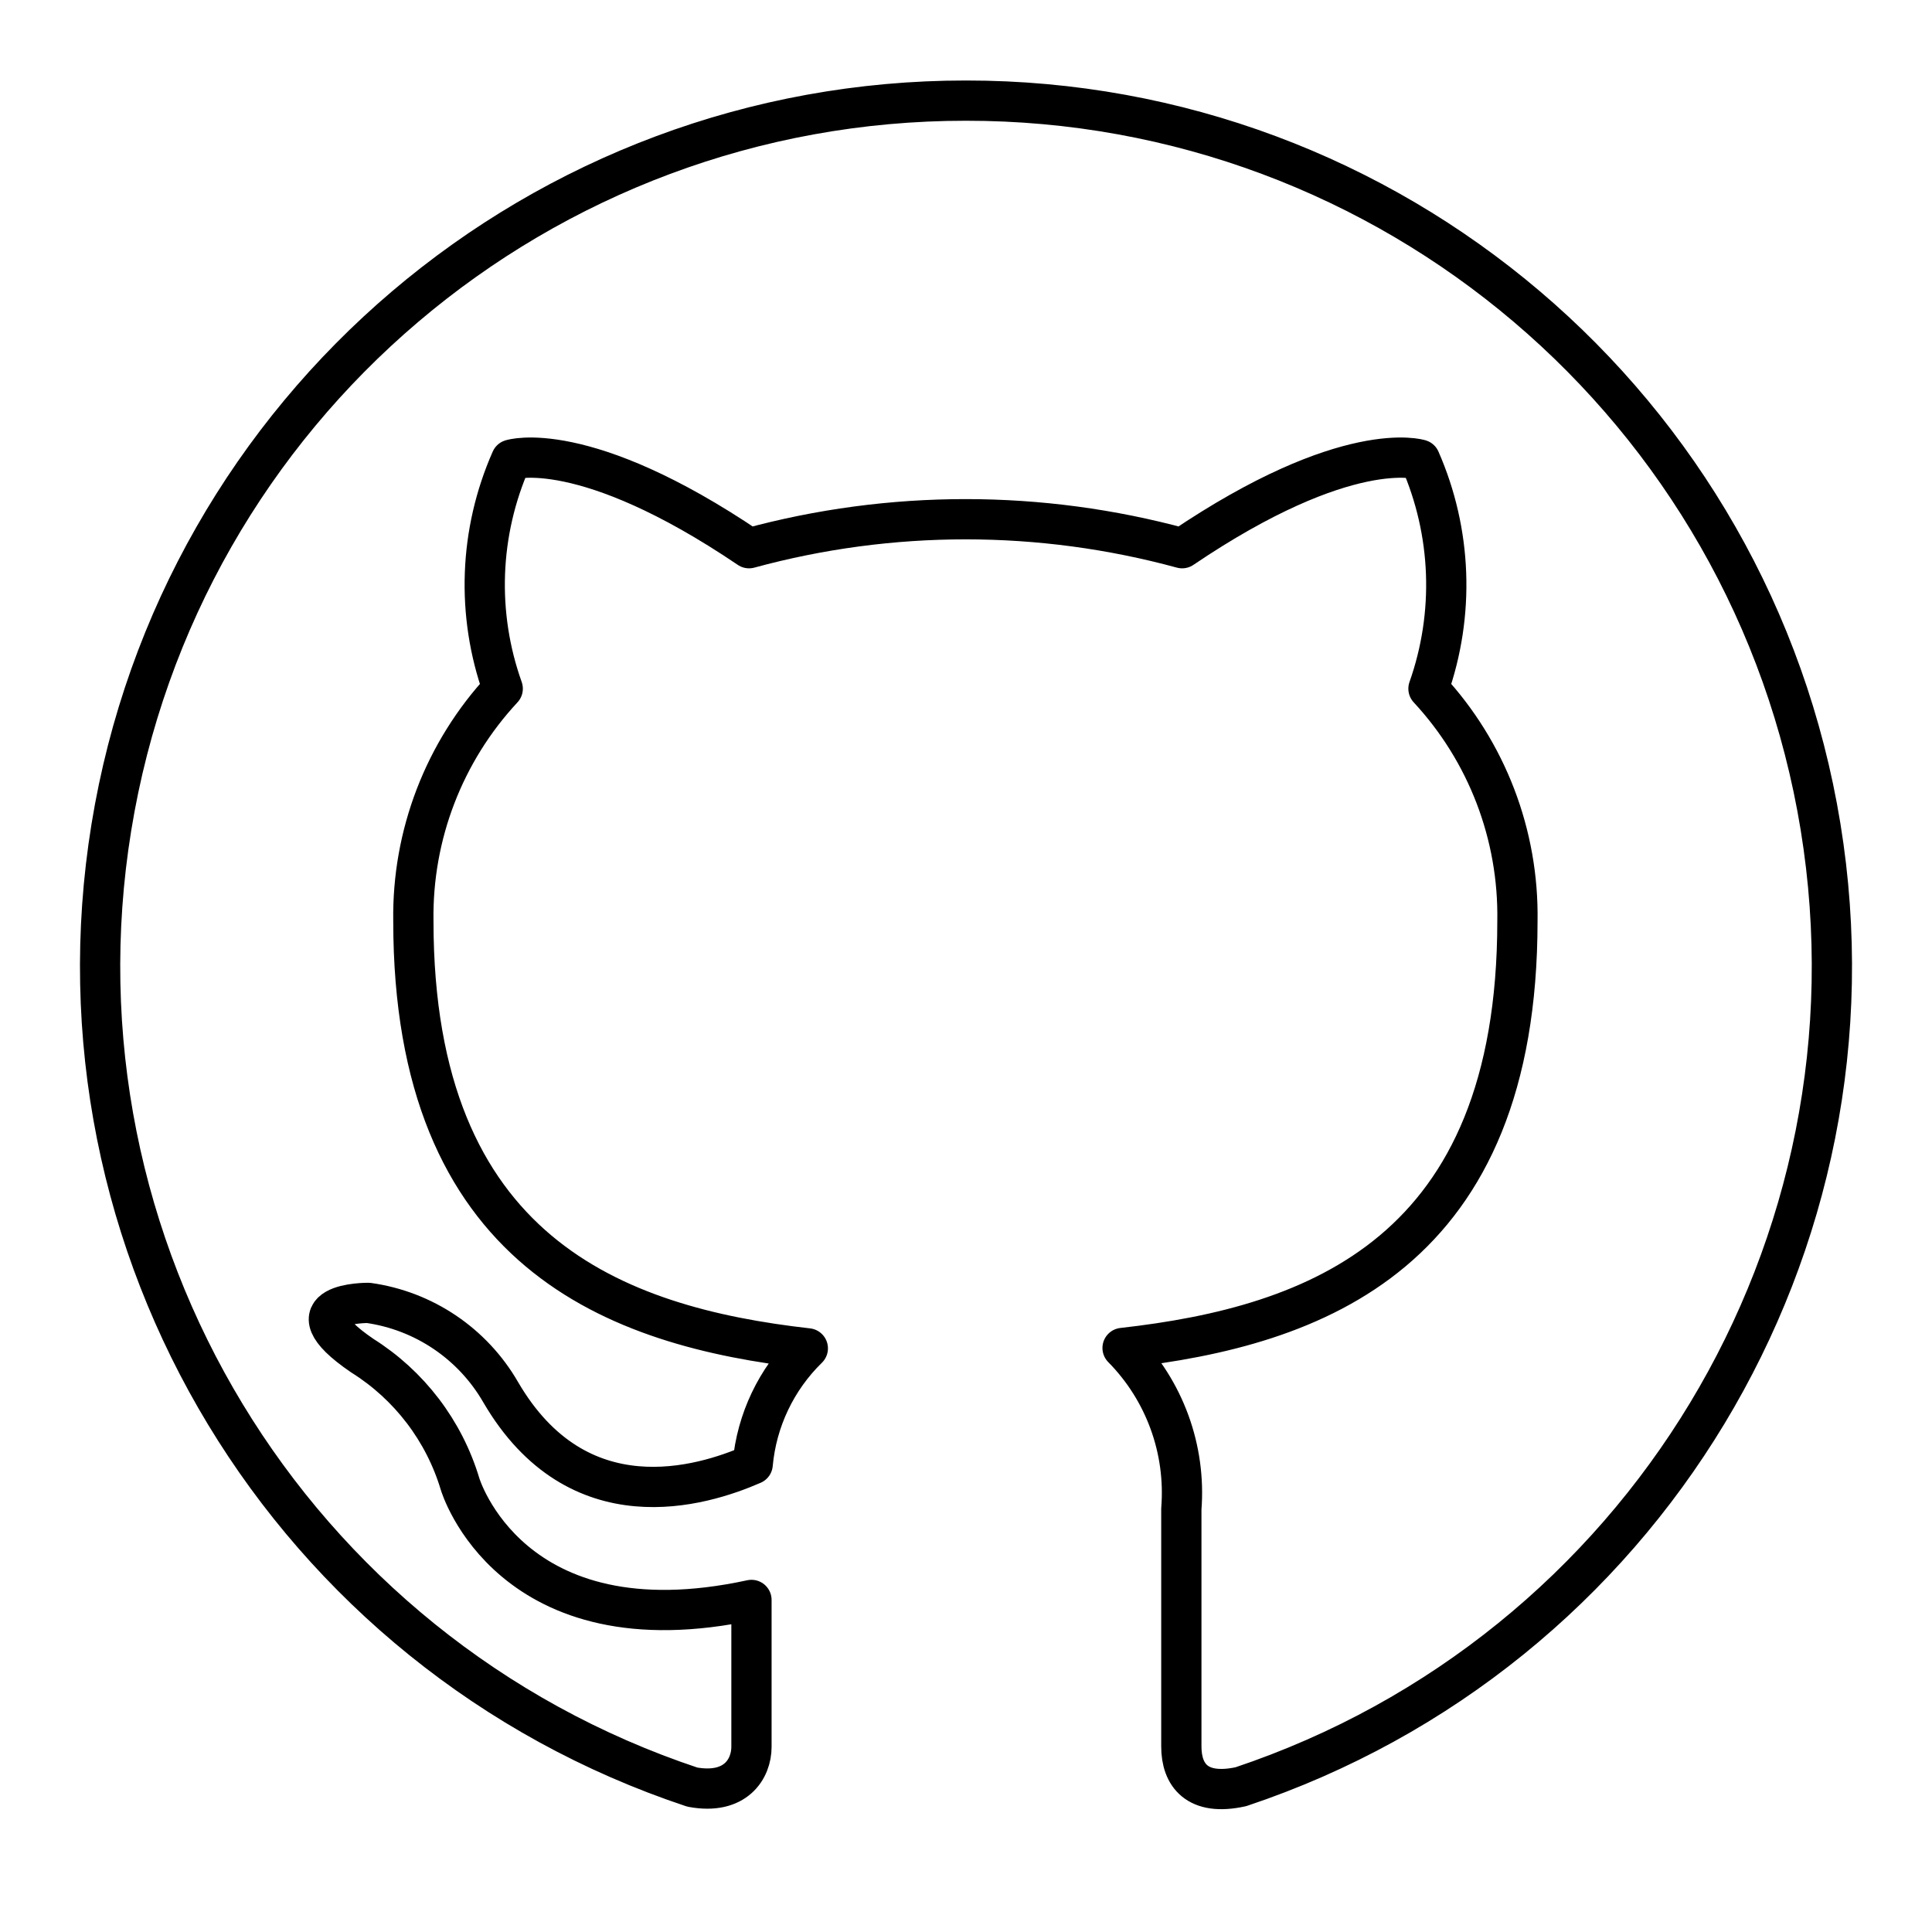
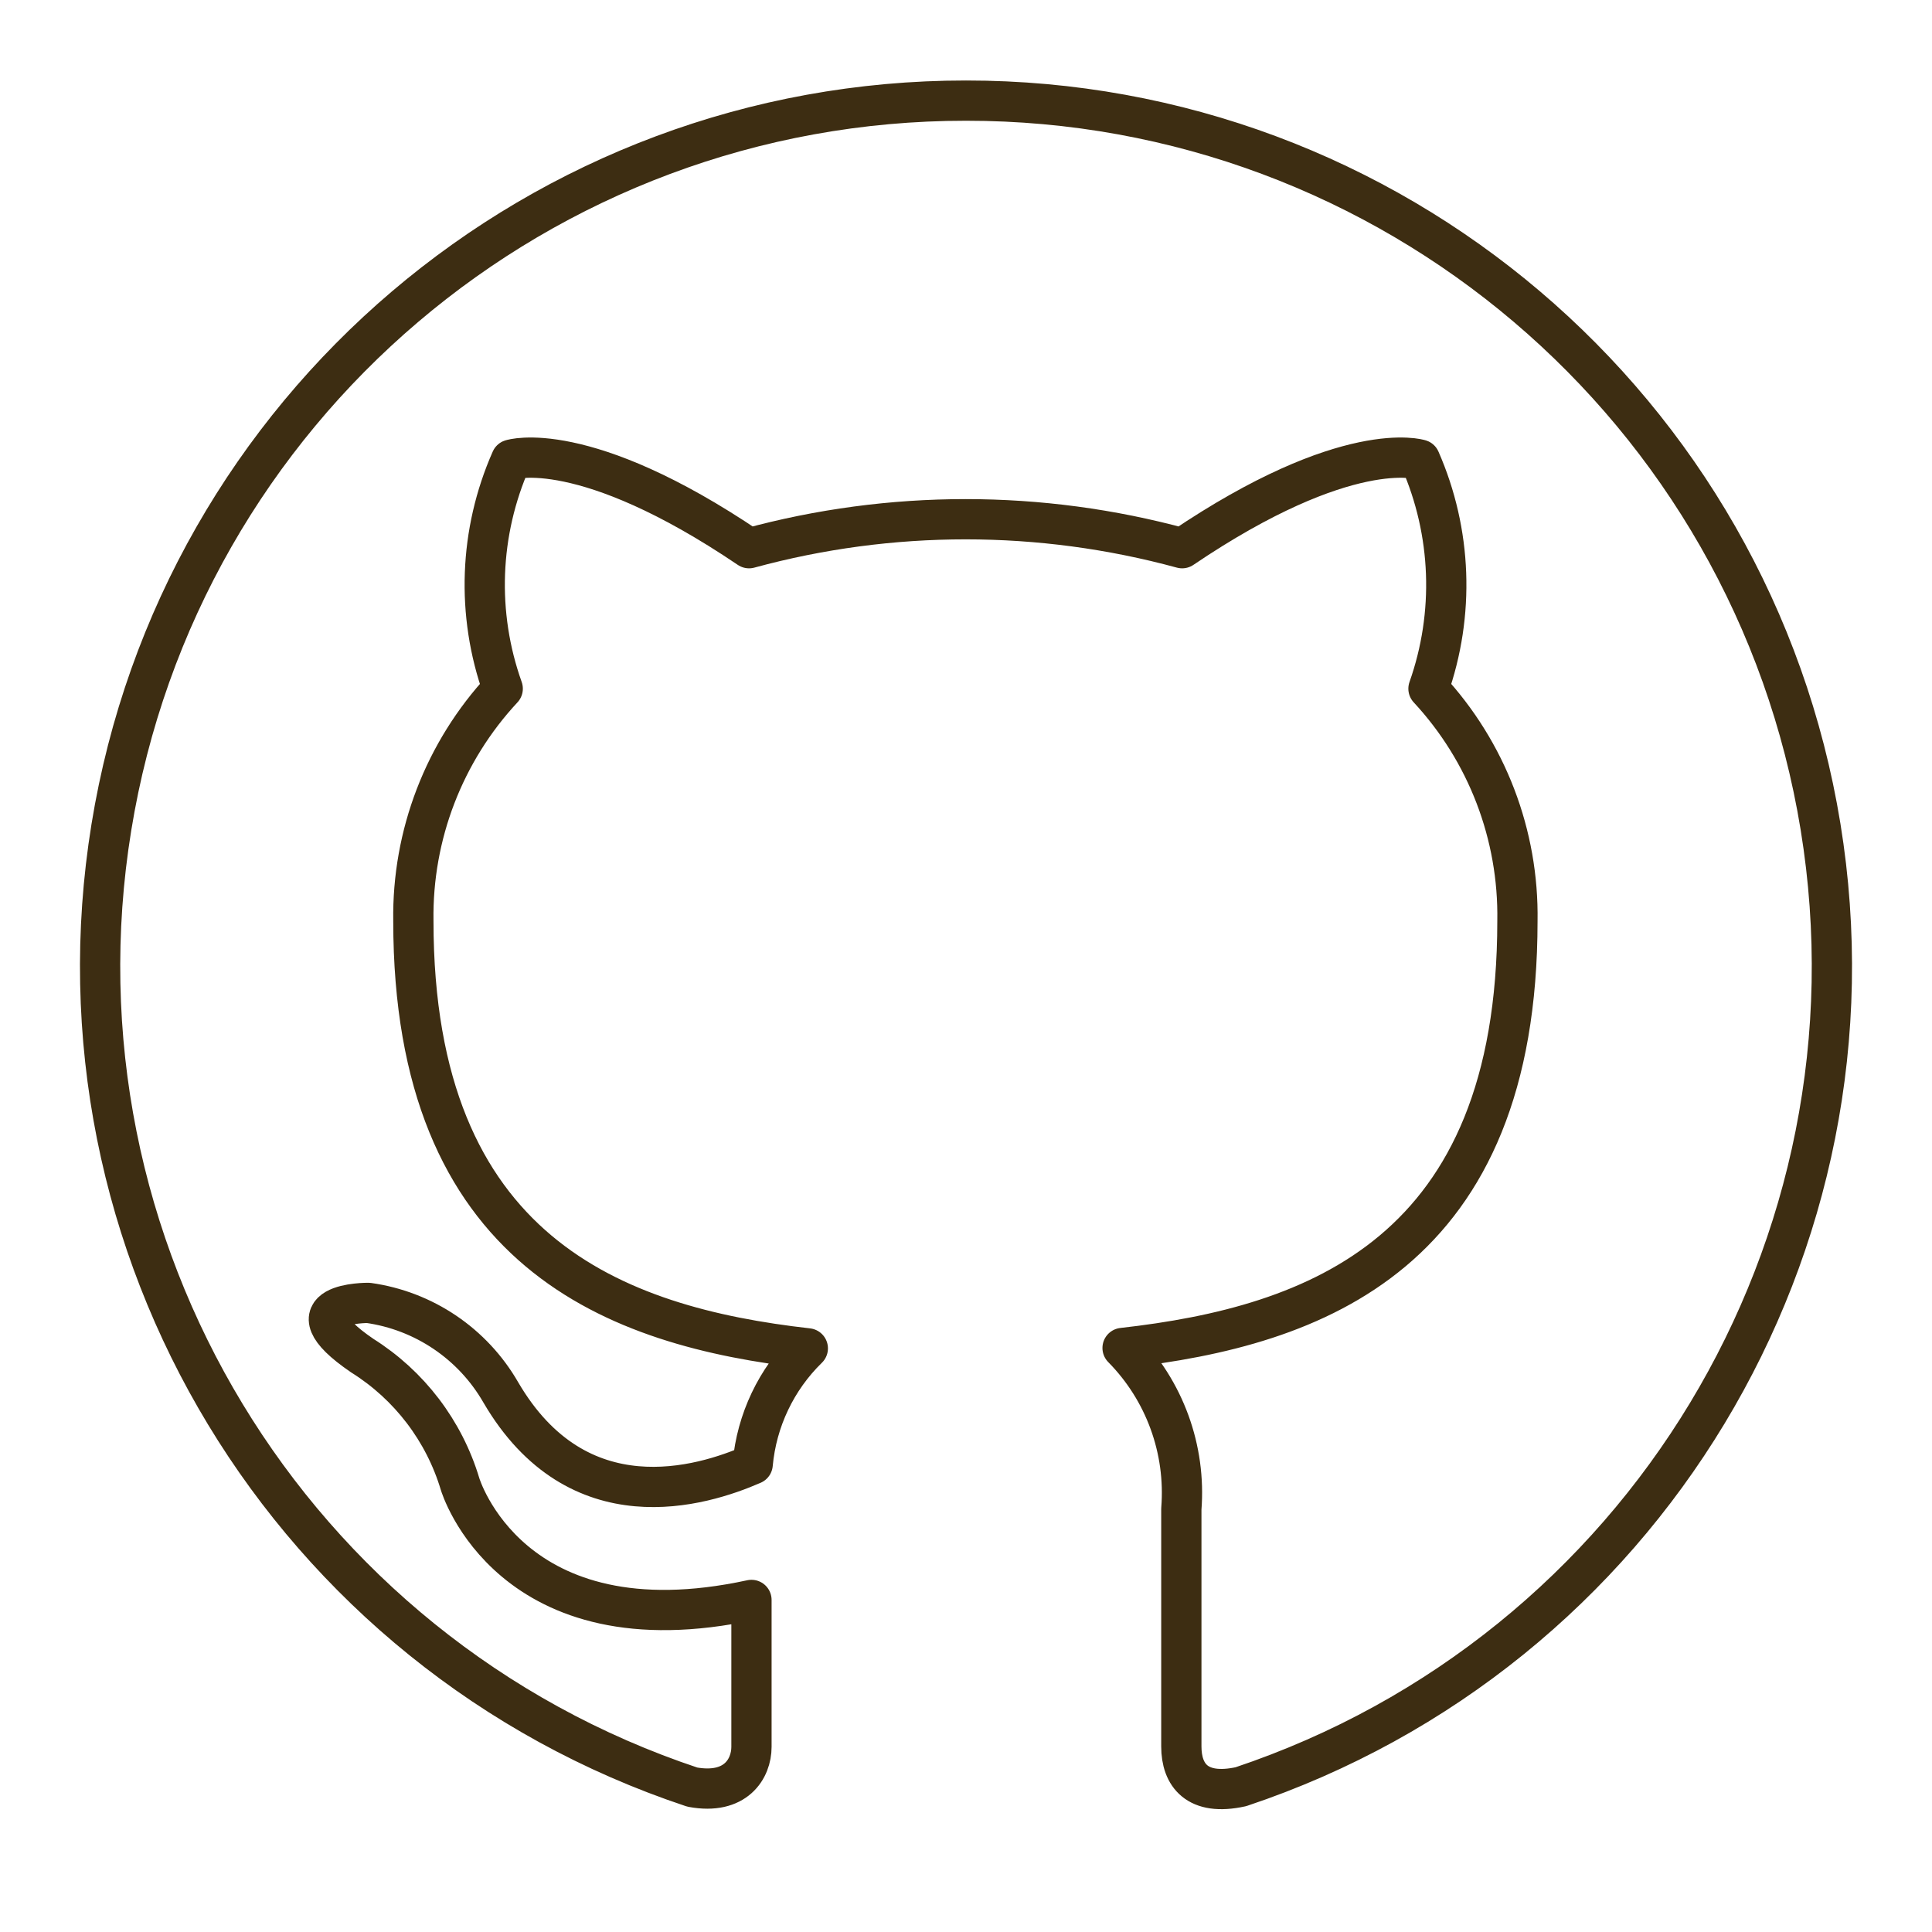
<svg xmlns="http://www.w3.org/2000/svg" width="800px" height="800px" viewBox="0 0 48 48" id="Layer_2" data-name="Layer 2">
  <defs>
-     <style>.cls-1{fill:none;stroke:#000000;stroke-linecap:round;stroke-linejoin:round;fill-rule:evenodd;}</style>
+     <style>.cls-1{fill:none;stroke:#3d2d12;stroke-linecap:round;stroke-linejoin:round;fill-rule:evenodd;}</style>
  </defs>
  <path class="cls-1" d="M24,2.5a21.5,21.5,0,0,0-6.8,41.9c1.08.2,1.47-.46,1.47-1s0-1.86,0-3.65c-6,1.3-7.24-2.88-7.24-2.88A5.7,5.7,0,0,0,9,33.68c-1.95-1.33.15-1.31.15-1.31a4.52,4.52,0,0,1,3.29,2.22c1.92,3.29,5,2.34,6.26,1.79a4.61,4.61,0,0,1,1.37-2.88c-4.78-.54-9.8-2.38-9.8-10.62a8.29,8.29,0,0,1,2.22-5.77,7.68,7.68,0,0,1,.21-5.69s1.8-.58,5.91,2.2a20.46,20.46,0,0,1,10.76,0c4.11-2.78,5.91-2.2,5.91-2.2a7.74,7.74,0,0,1,.21,5.69,8.28,8.28,0,0,1,2.21,5.77c0,8.26-5,10.07-9.81,10.61a5.12,5.12,0,0,1,1.46,4c0,2.87,0,5.19,0,5.9s.39,1.24,1.48,1A21.5,21.5,0,0,0,24,2.5" />
</svg>
